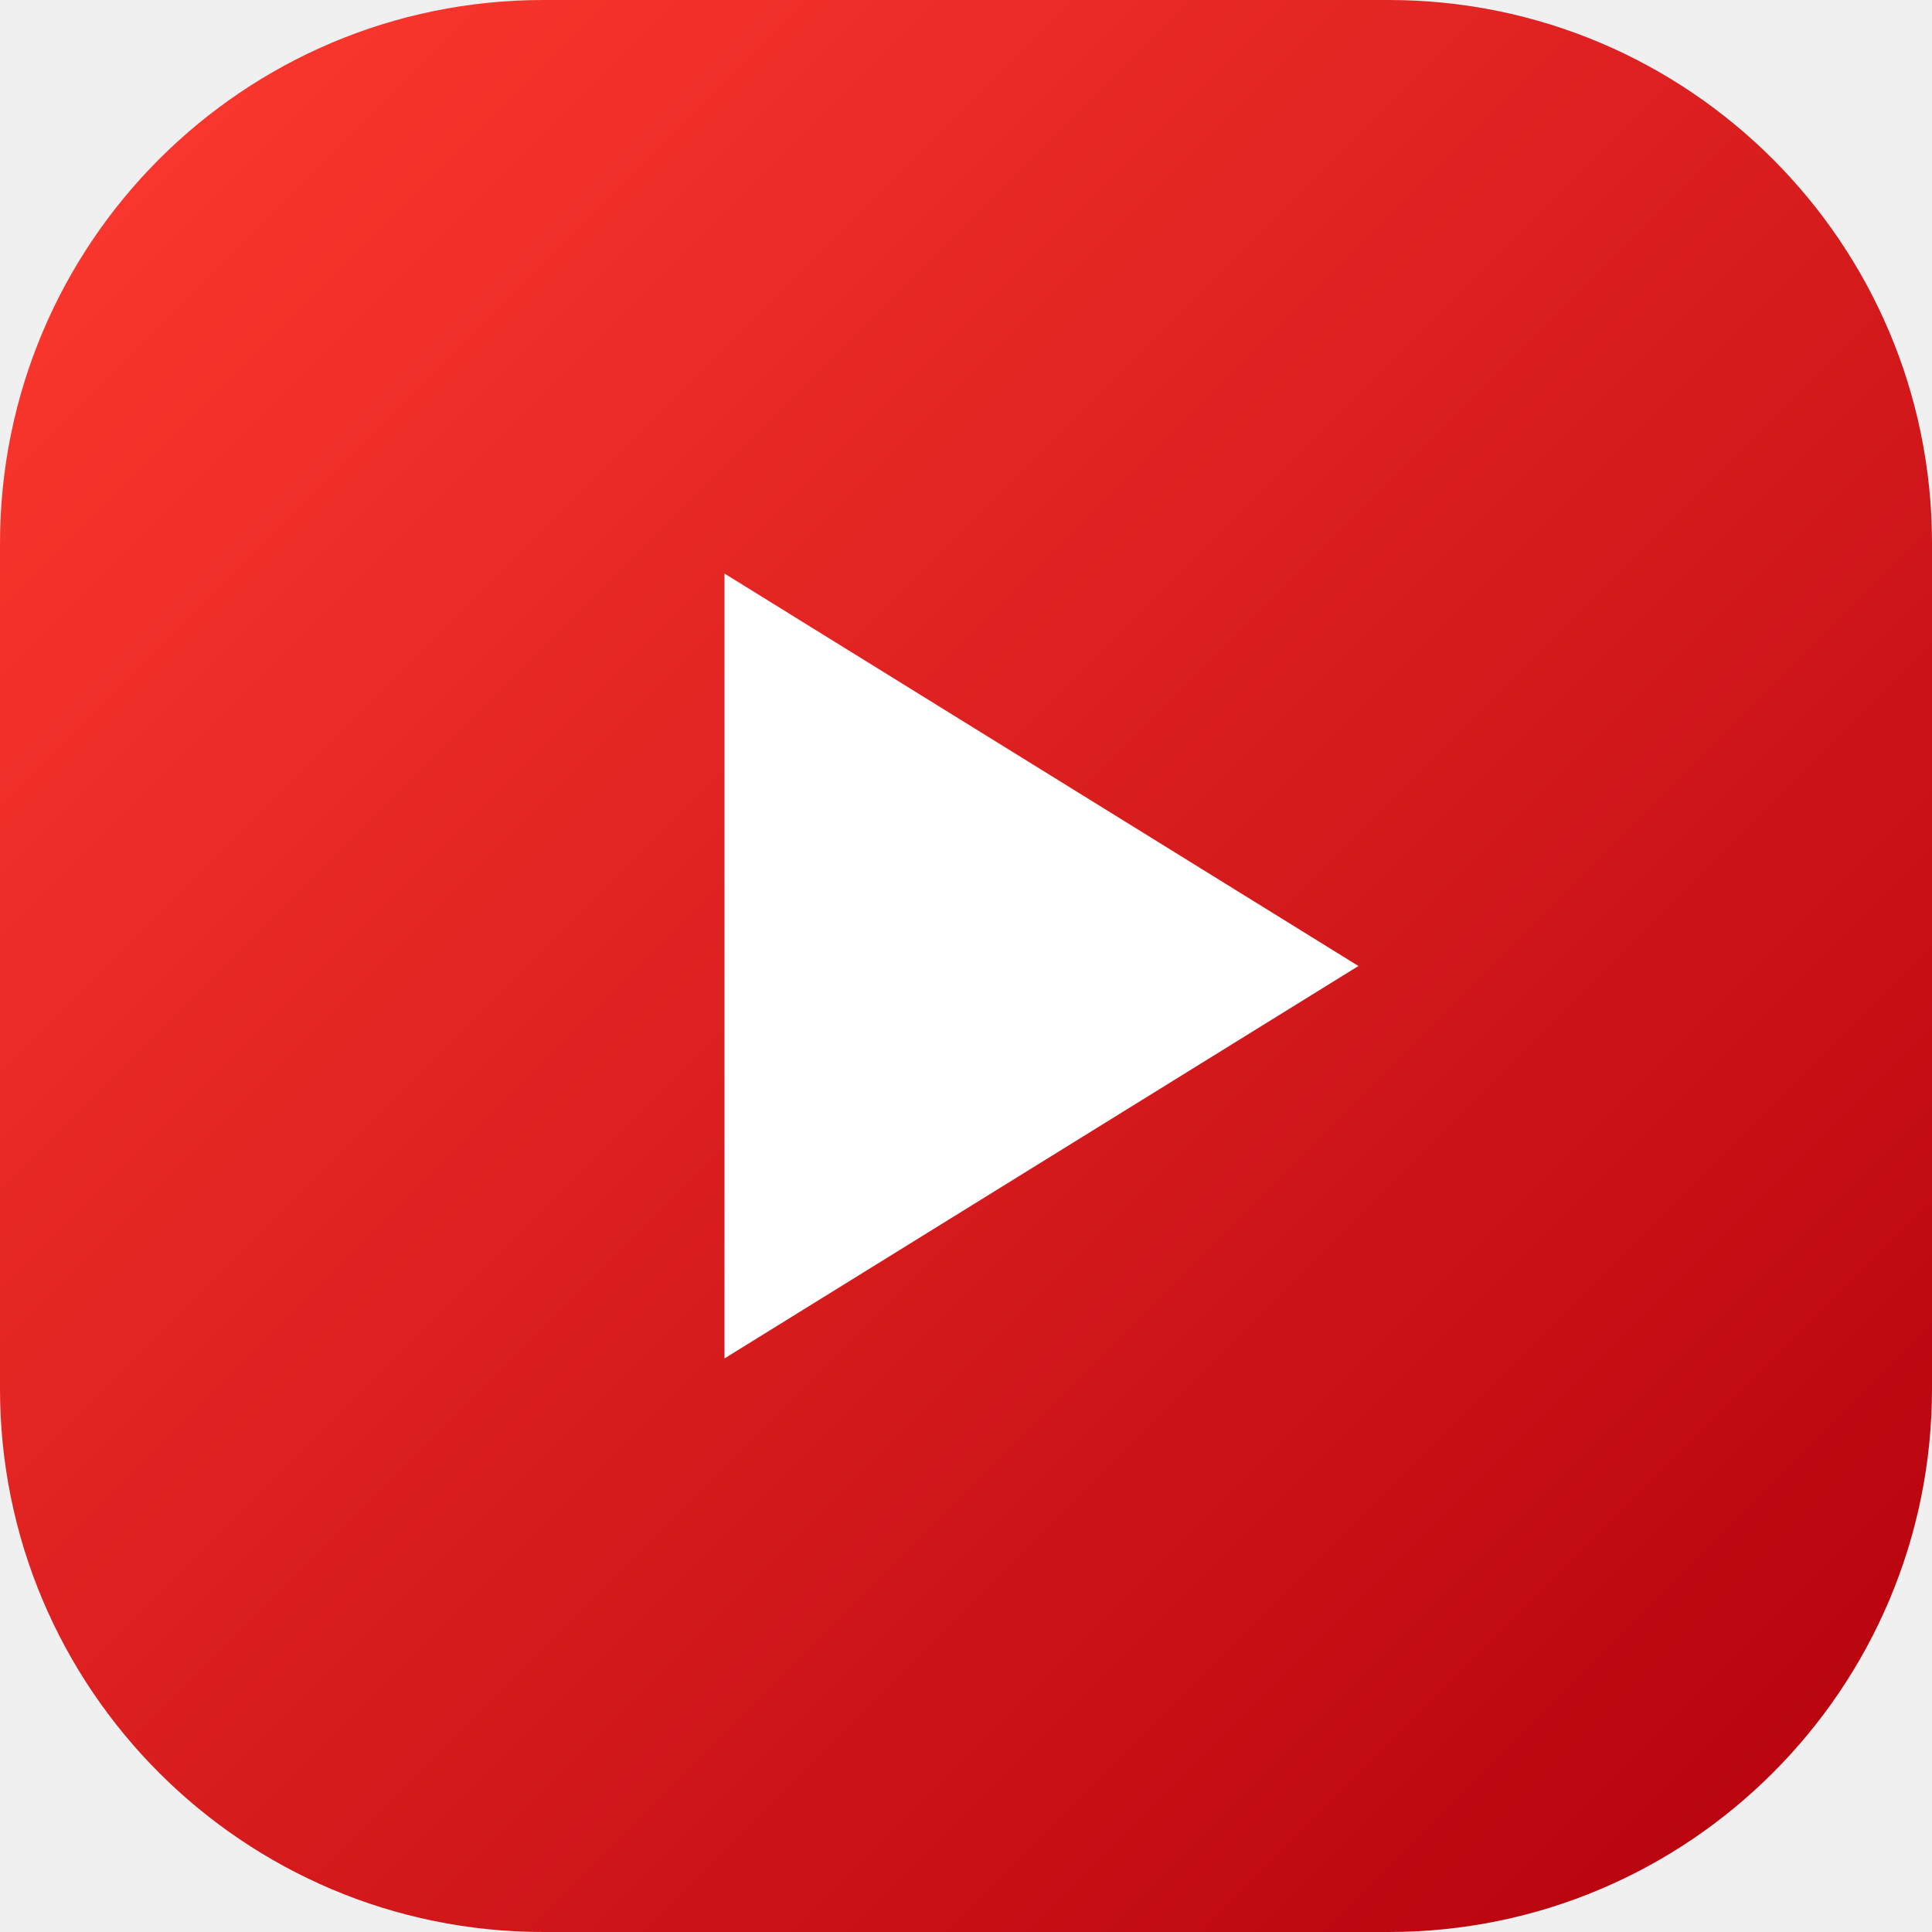
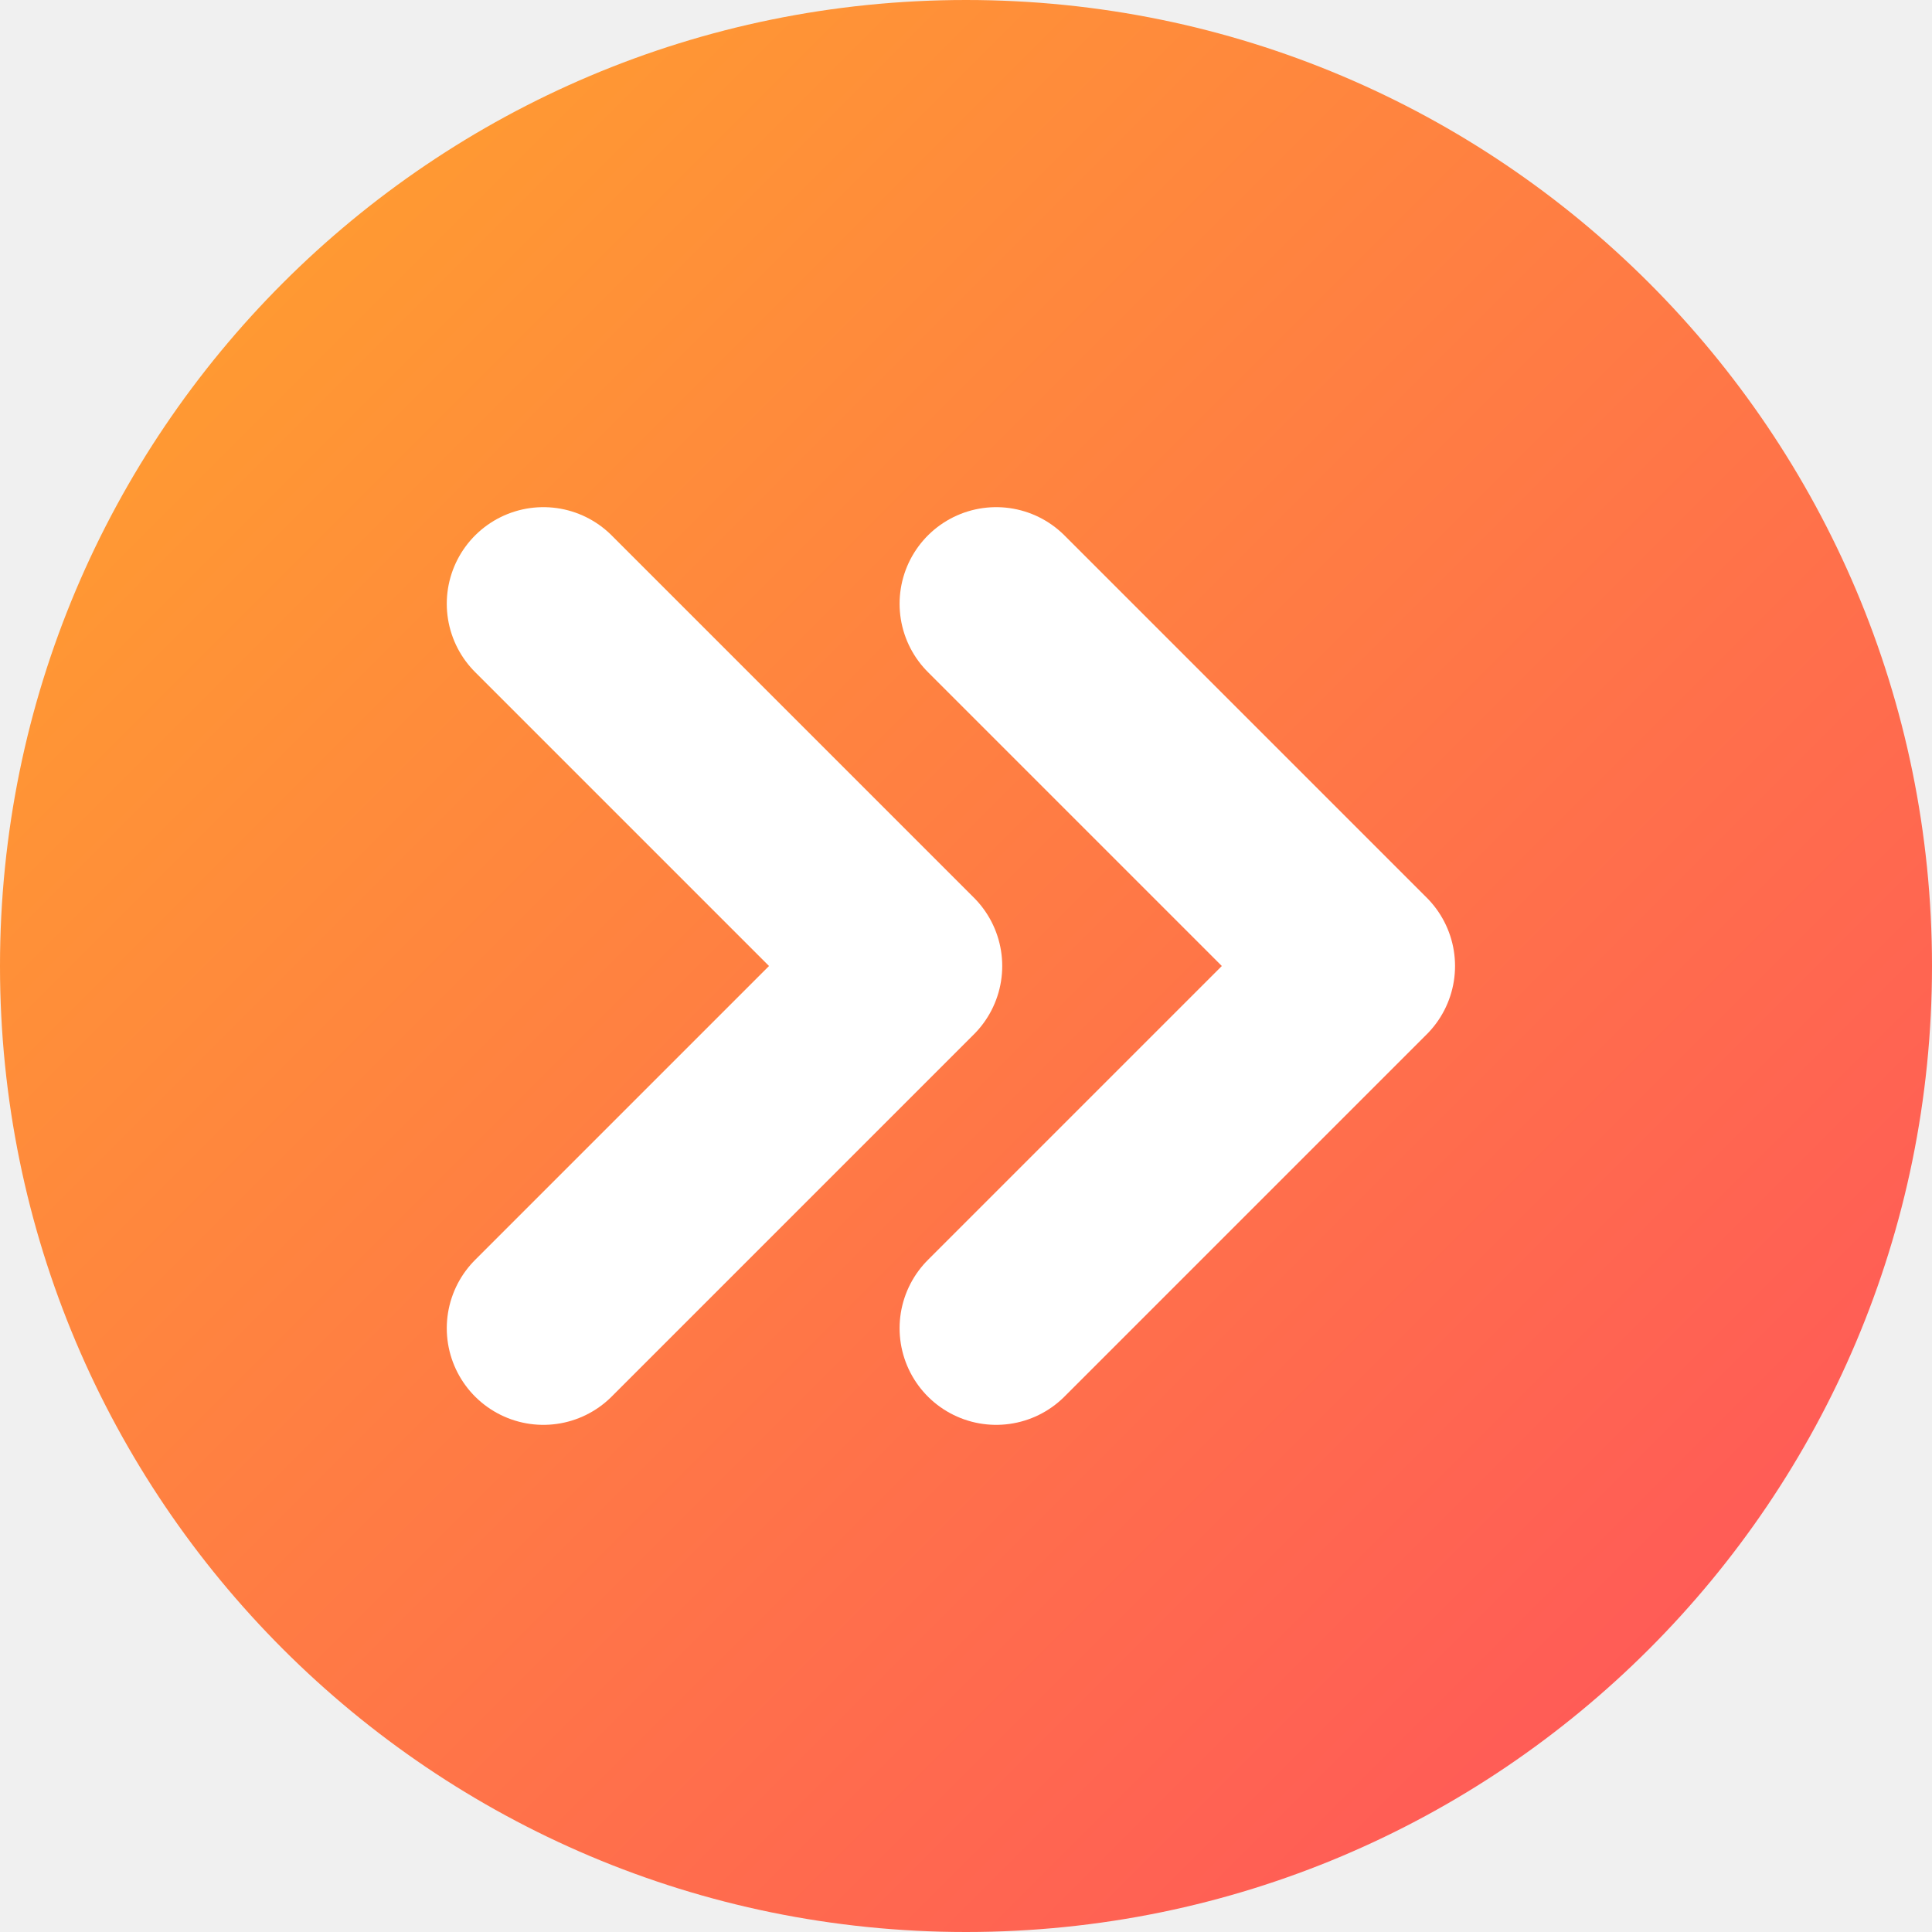
<svg xmlns="http://www.w3.org/2000/svg" viewBox="0 0 32 32">
  <defs>
    <linearGradient id="g" x1="0" y1="0" x2="1" y2="1">
-       <stop offset="0" stop-color="#ff3b30" />
-       <stop offset="1" stop-color="#b3000c" />
+       <stop offset="0" stop-color="#ffa62b" />
+       <stop offset="1" stop-color="#ff4f5e" />
    </linearGradient>
  </defs>
-   <rect width="32" height="32" rx="9" fill="url(#g)" />
-   <path d="M12 9.5v13l10.5-6.5z" fill="#fff" />
+   <circle cx="16" cy="16" r="16" fill="url(#g)" />
+   <path d="M9 10l6 6-6 6M16.5 10l6 6-6 6" fill="none" stroke="#fff" stroke-width="3.2" stroke-linecap="round" stroke-linejoin="round" />
</svg>
